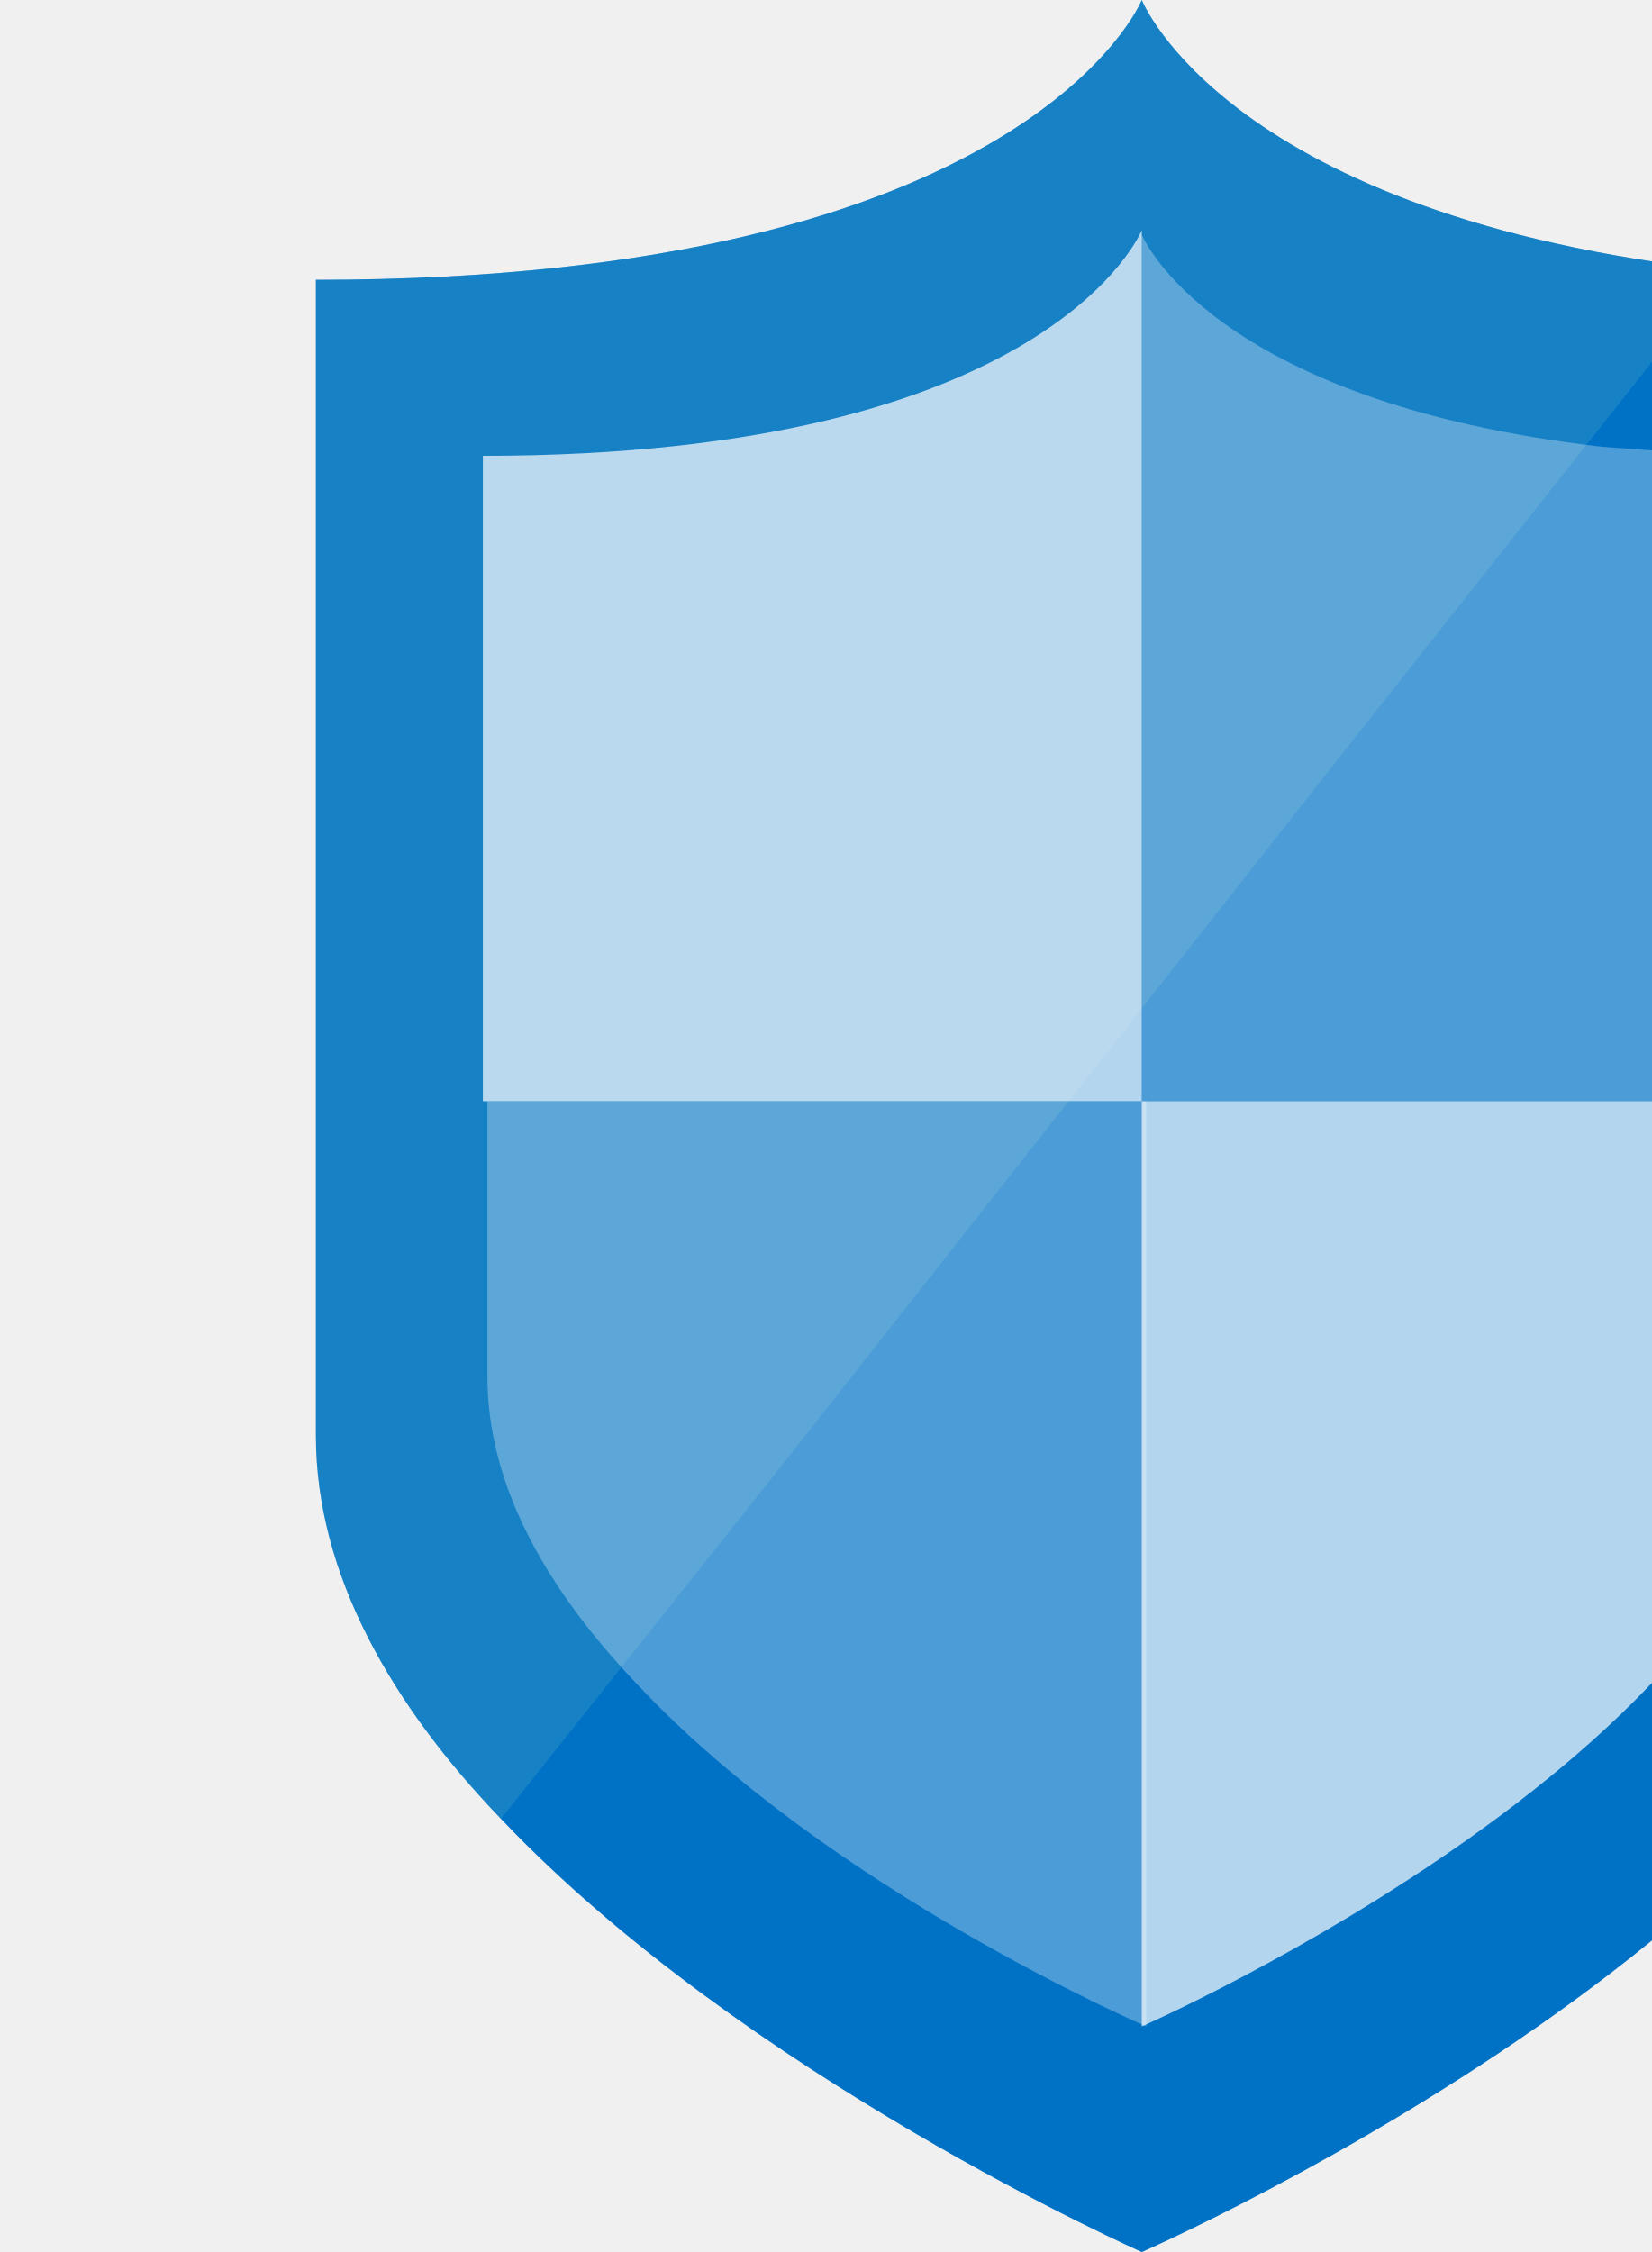
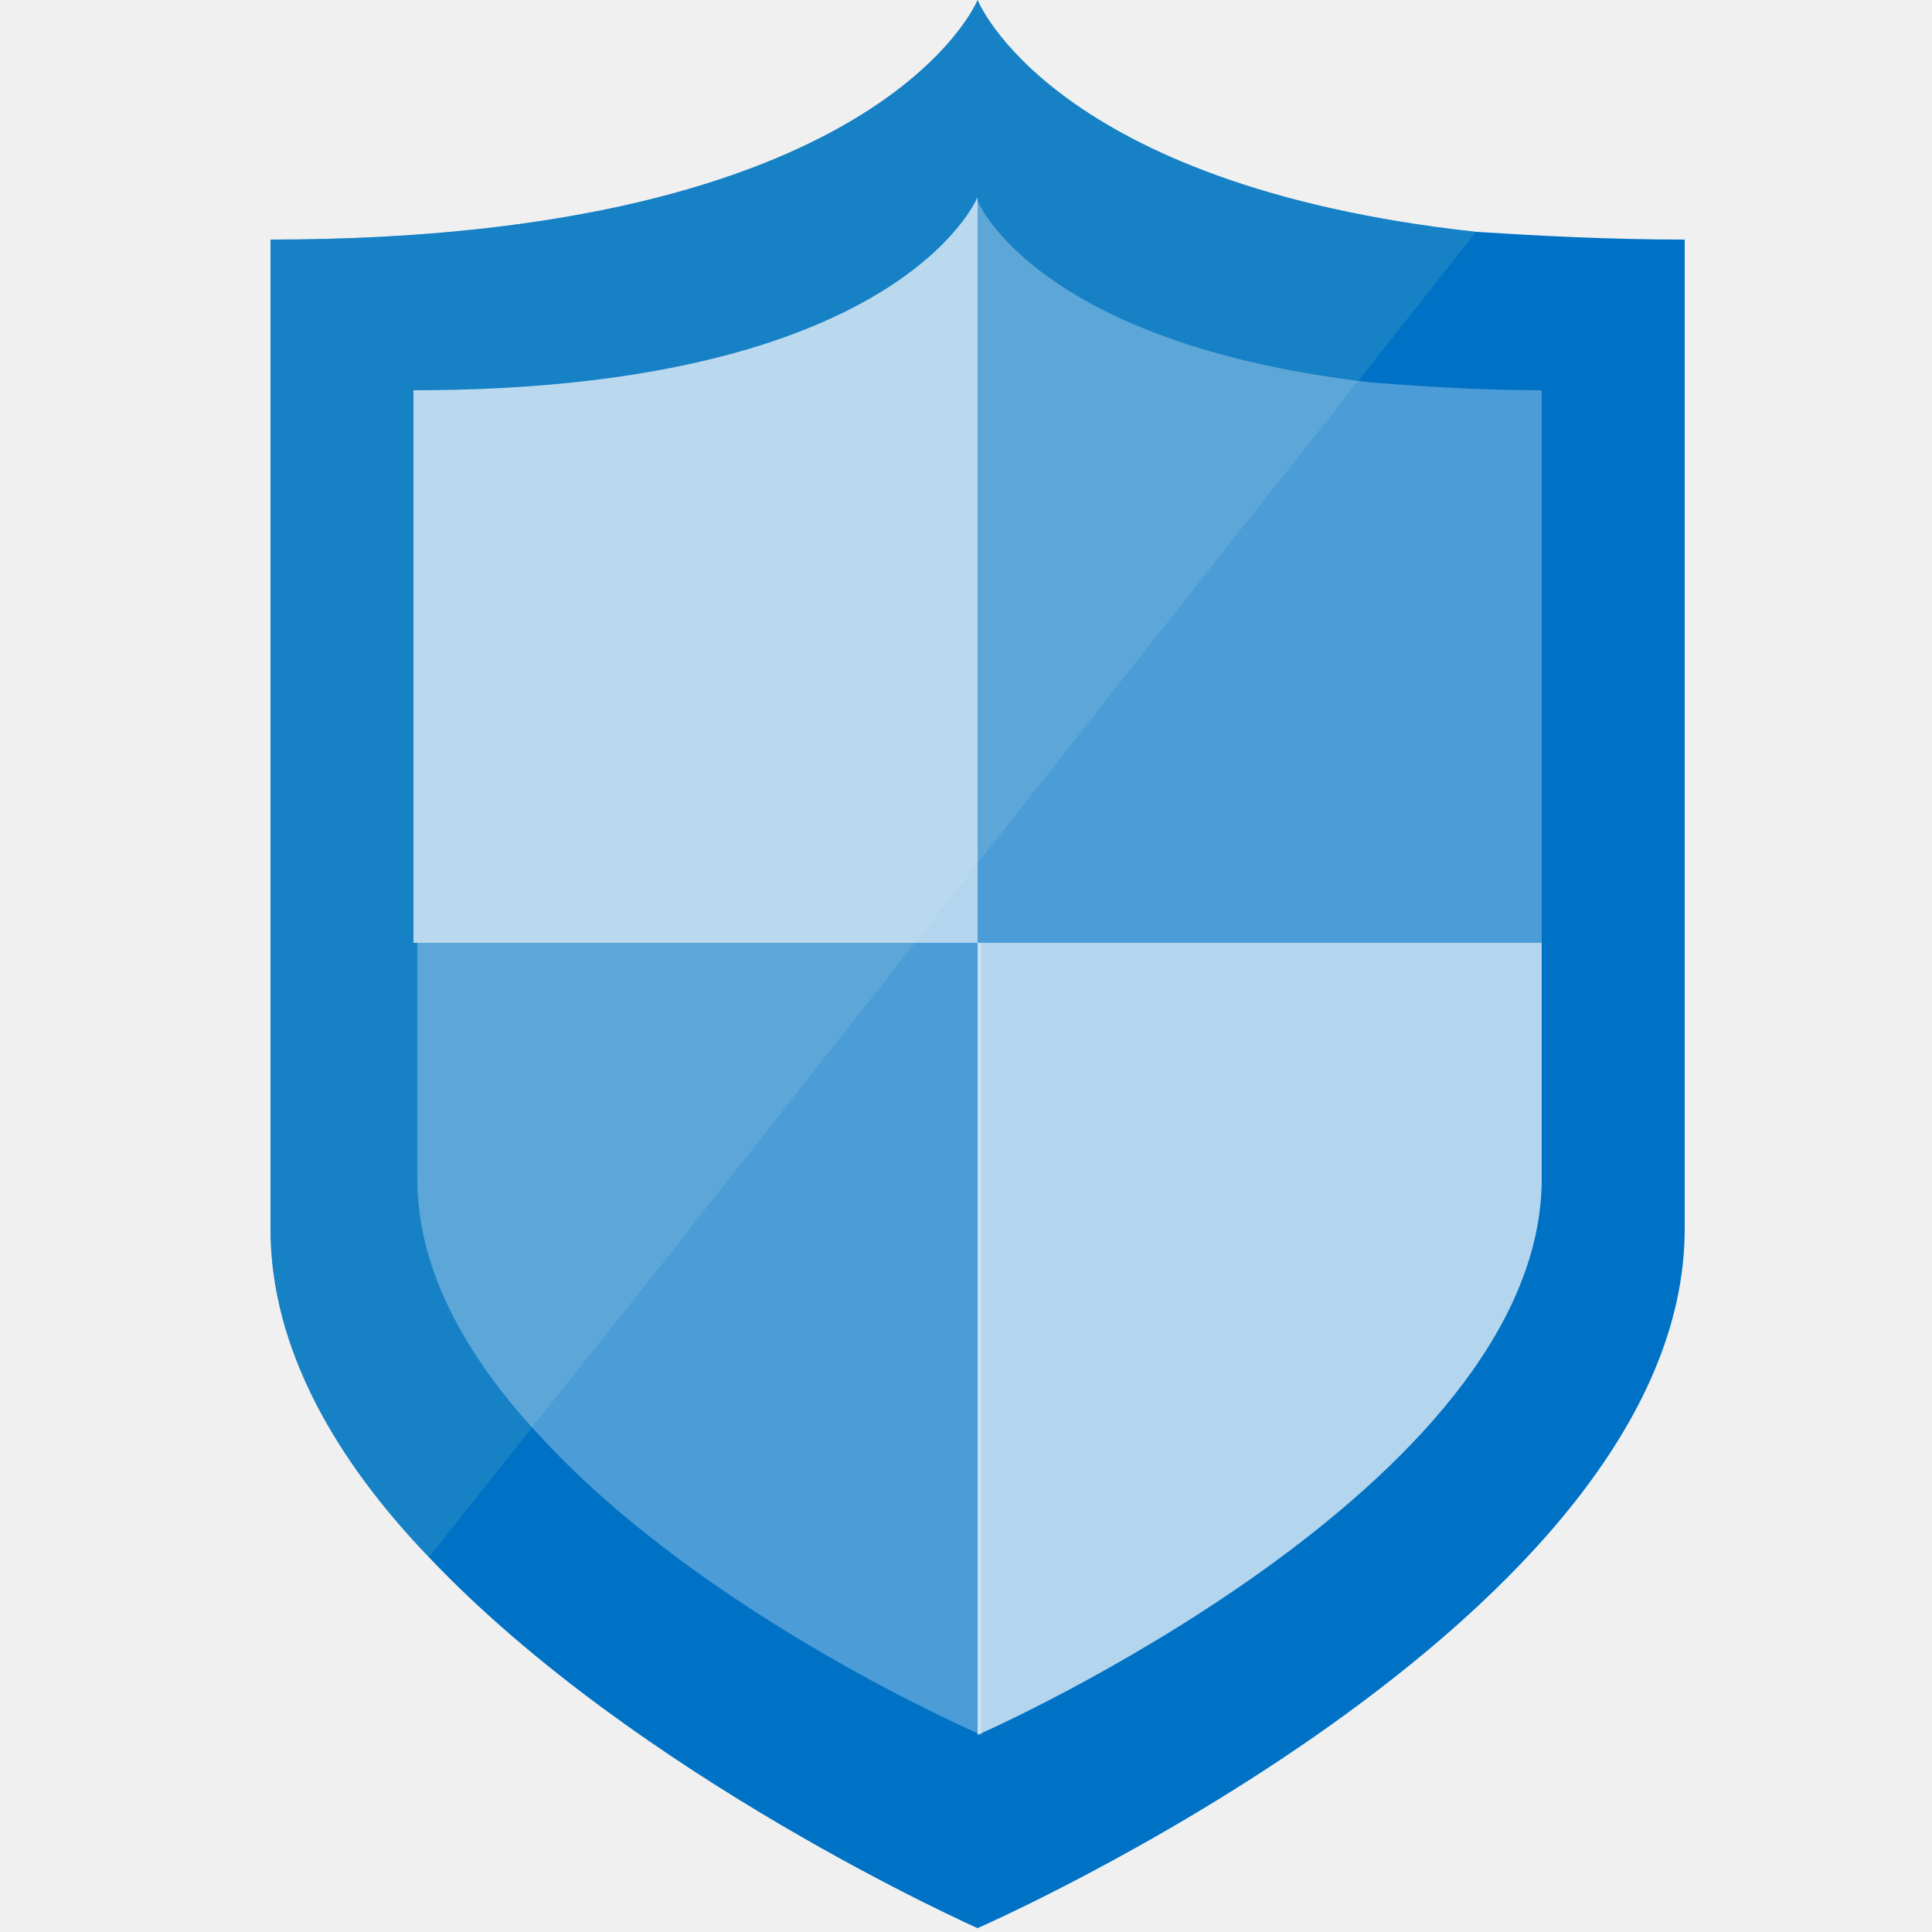
- <svg>
-   <g>
-     <path class="msportalfx-svg-c19" fill="#0072c6" d="M 38.2 6 c -11 -1.2 -12.9 -6 -12.9 -6 S 22.8 6.2 7 6.2 v 25.6 c 0 3.1 1.7 6 4.1 8.5 c 5.4 5.7 14.2 9.6 14.2 9.6 s 18.3 -8 18.3 -18.1 V 6.2 c -2 0 -3.8 -0.1 -5.4 -0.2 Z" />
-     <path class="msportalfx-svg-c16" opacity="0.4" fill="#3999c6" d="M 29.9 16.5 L 38.2 6 c -11 -1.2 -12.9 -6 -12.9 -6 S 22.8 6.2 7 6.2 v 25.6 c 0 3.1 1.7 6 4.1 8.5 l 6.2 -7.8 l 12.6 -16 Z" />
-     <g class="msportalfx-svg-c01" fill="#ffffff">
-       <path opacity="0.3" d="M 10.8 24.4 v 6.1 c 0 2.5 1.4 4.8 3.3 6.8 c 4.3 4.6 11.3 7.6 11.3 7.6 V 24.4 H 10.8 Z" />
-       <path opacity="0.7" d="M 25.3 44.9 s 14.6 -6.4 14.6 -14.4 v -6.1 H 25.3 v 20.5 Z m 0 -39.8 s -2 5 -14.6 5 v 14.3 h 14.6 V 5.1 Z" />
-       <path opacity="0.3" d="M 35.5 9.9 c -8.7 -1 -10.2 -4.7 -10.2 -4.7 v 19.2 h 14.6 V 10.1 c -1.6 0 -3.1 -0.1 -4.4 -0.2 Z" />
-     </g>
+ <svg xmlns="http://www.w3.org/2000/svg" viewBox="0 0 50 50" class="fxs-portal-svg">
+   <path d="M38.2 6c-11-1.2-12.9-6-12.9-6S22.8 6.2 7 6.2v25.6c0 3.1 1.7 6 4.1 8.5 5.4 5.7 14.2 9.6 14.2 9.6s18.3-8 18.3-18.1V6.2c-2 0-3.8-.1-5.4-.2z" class="msportalfx-svg-c19" fill="#0072c6" />
+   <path opacity=".4" d="M29.9 16.5L38.2 6c-11-1.2-12.9-6-12.9-6S22.8 6.2 7 6.2v25.6c0 3.1 1.7 6 4.1 8.5l6.2-7.8 12.6-16z" class="msportalfx-svg-c16" fill="#3999c6" />
+   <g class="msportalfx-svg-c01" fill="#fff">
+     <path opacity=".3" d="M10.8 24.4v6.1c0 2.5 1.4 4.8 3.3 6.8 4.3 4.6 11.3 7.6 11.3 7.6V24.4H10.8z" />
+     <path opacity=".7" d="M25.3 44.9s14.6-6.4 14.6-14.4v-6.1H25.3v20.5zm0-39.8s-2 5-14.6 5v14.3h14.6V5.1z" />
+     <path opacity=".3" d="M35.5 9.9c-8.7-1-10.2-4.7-10.2-4.7v19.2h14.6V10.1c-1.6 0-3.1-.1-4.4-.2z" />
  </g>
</svg>
